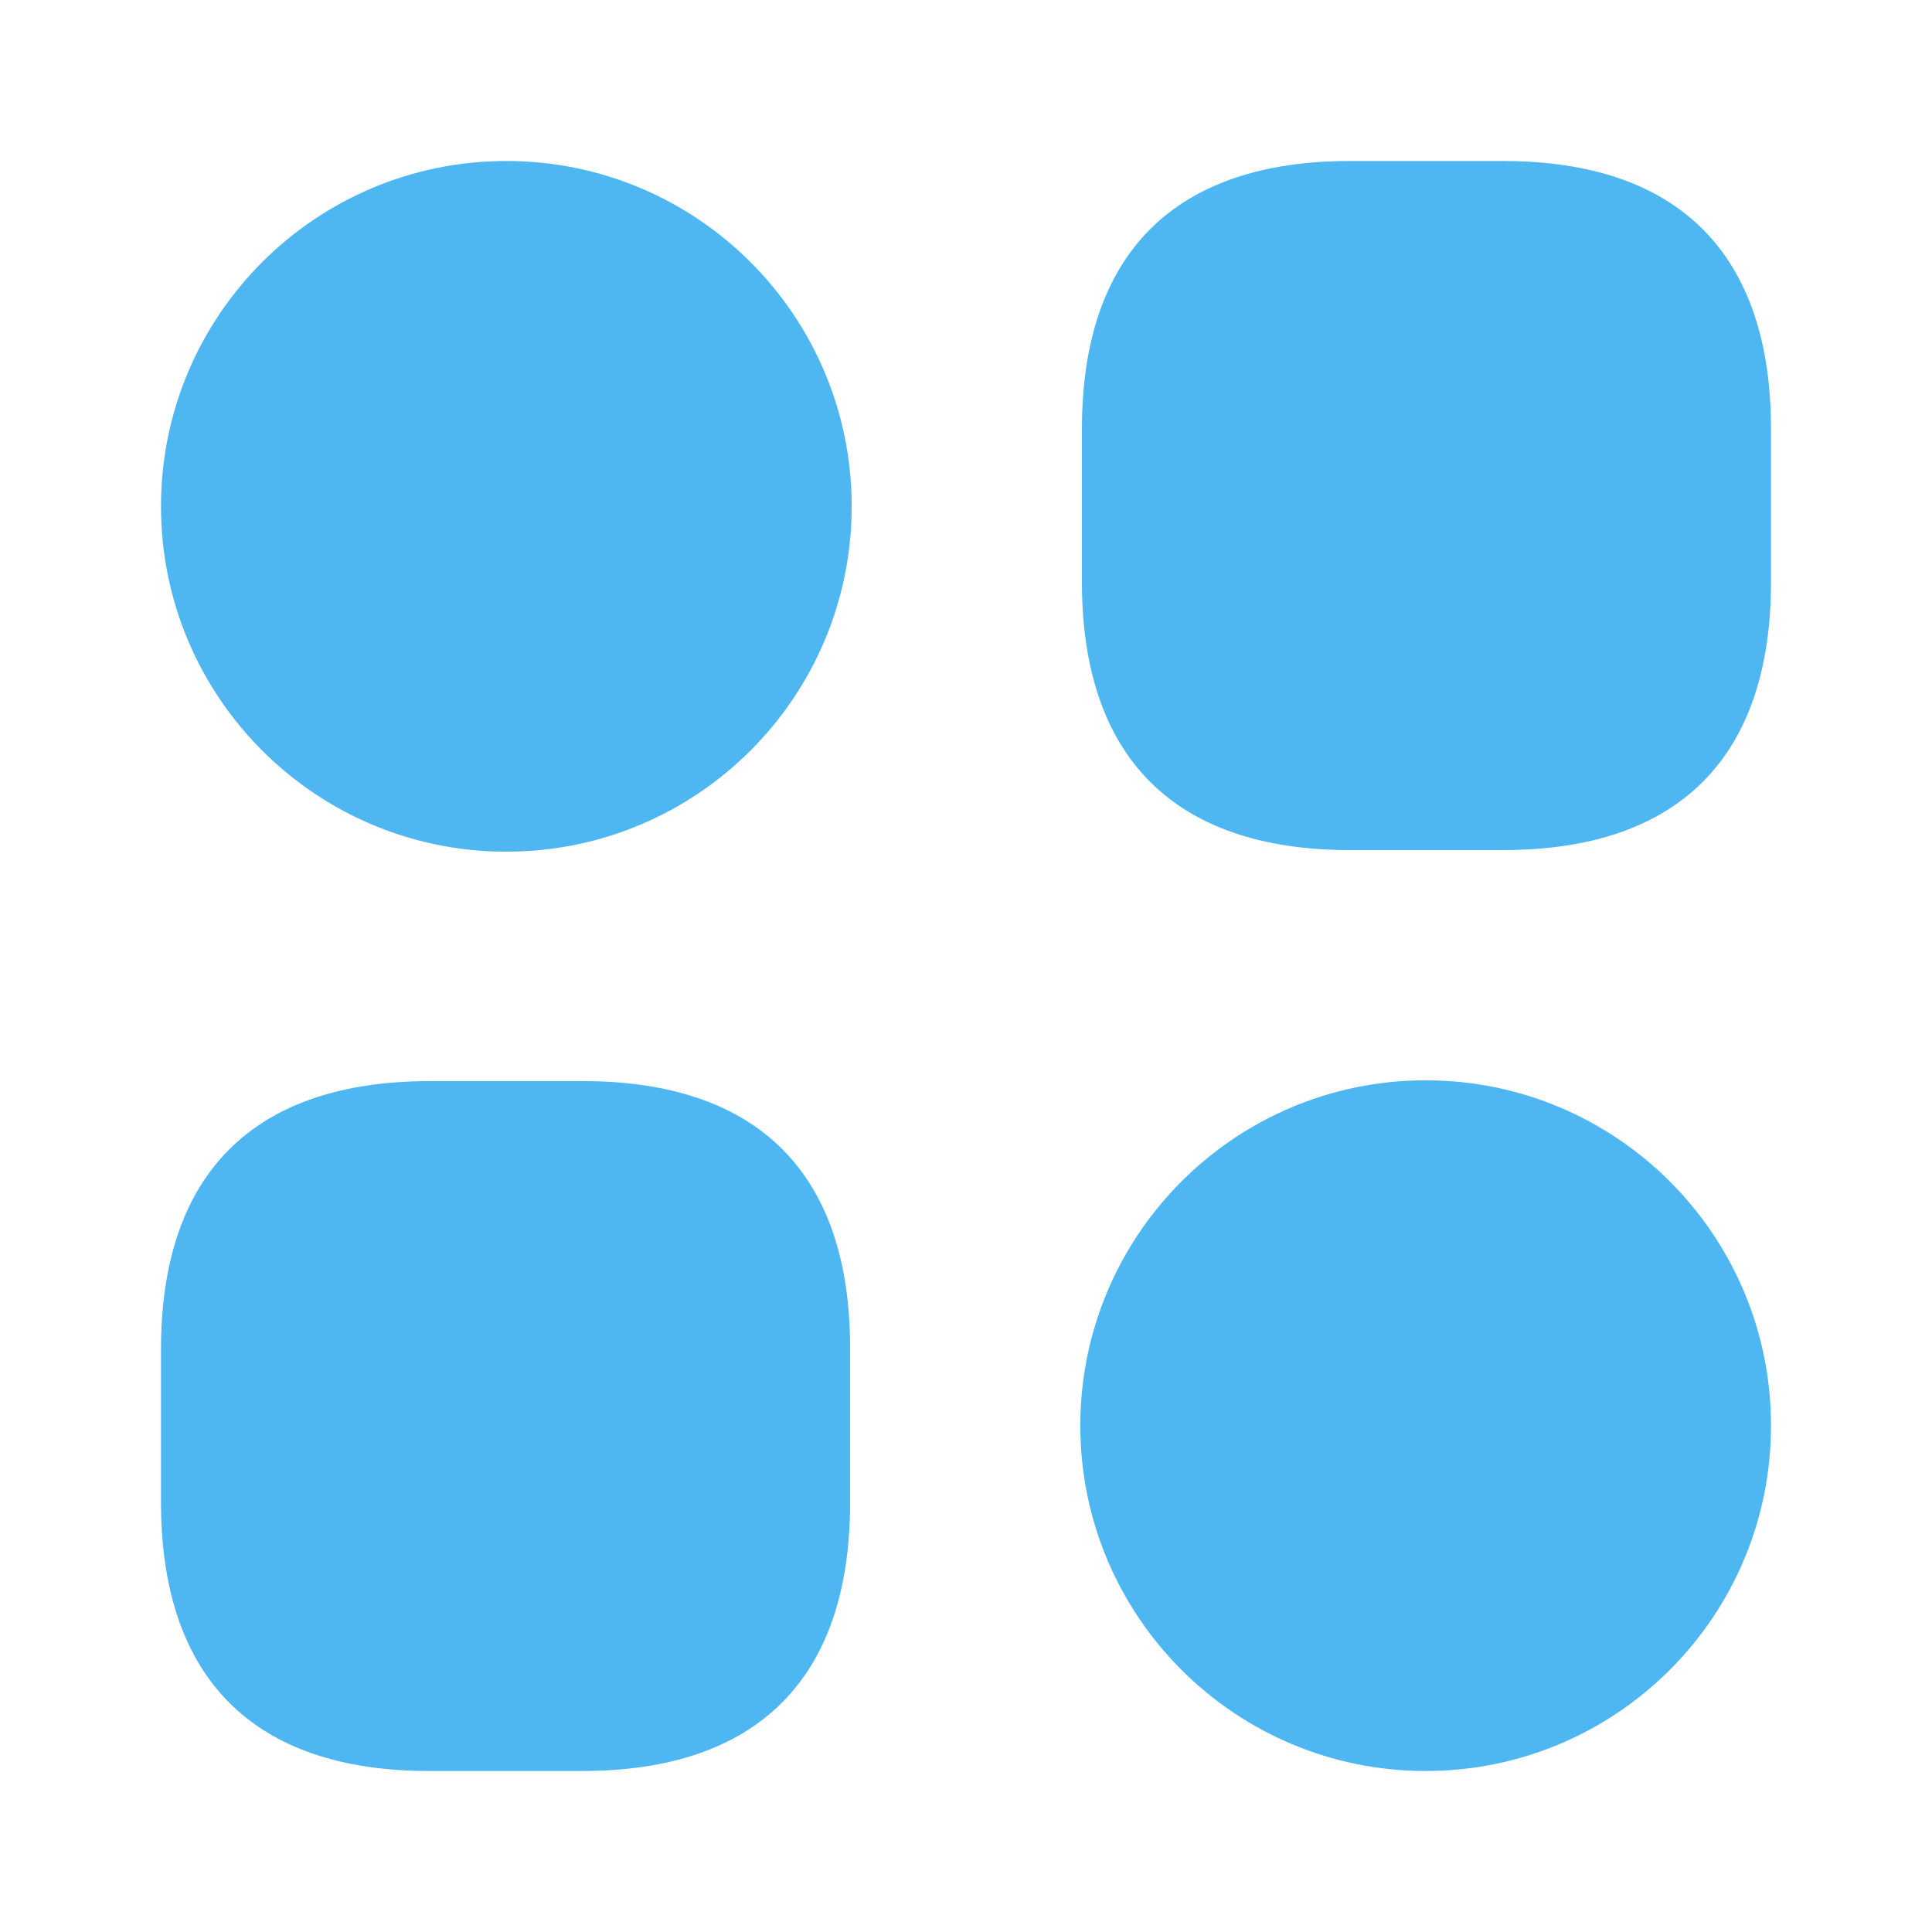
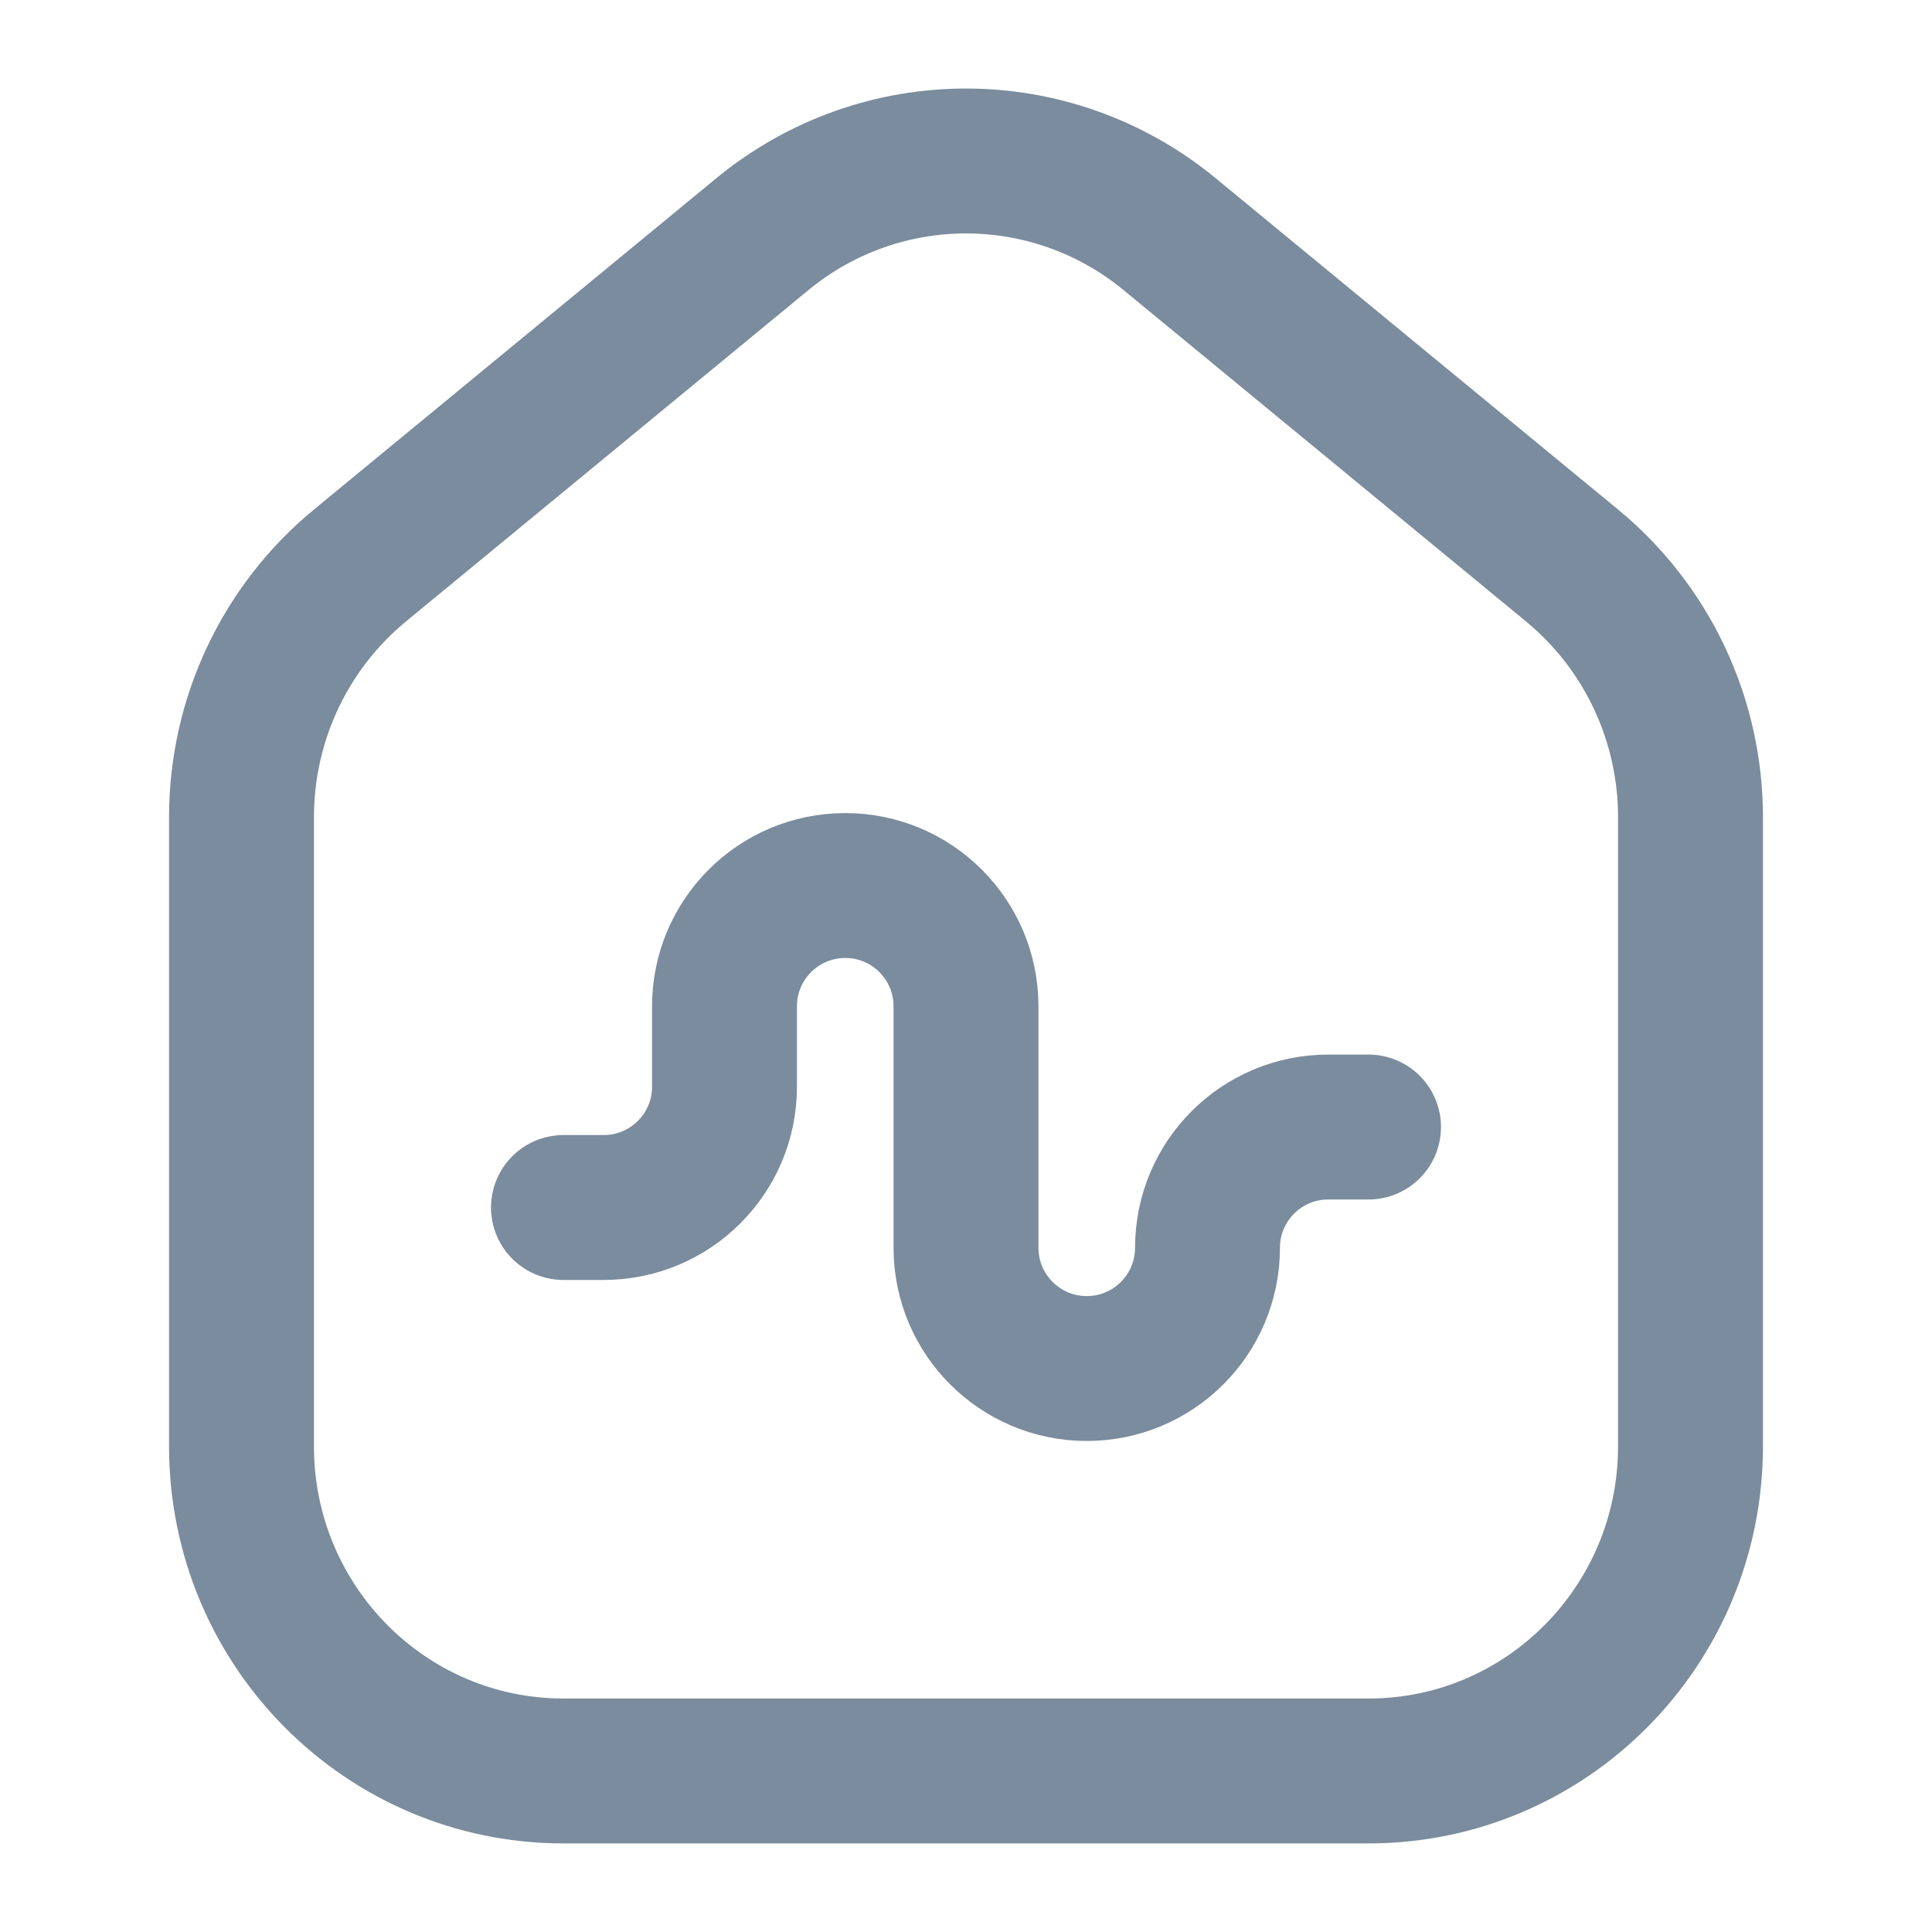
- <svg xmlns="http://www.w3.org/2000/svg" width="24" height="24" viewBox="0 0 24 24" fill="none">
-   <path d="M18.67 2H16.77C14.59 2 13.44 3.15 13.44 5.33V7.23C13.44 9.41 14.59 10.56 16.77 10.56H18.67C20.85 10.56 22 9.41 22 7.23V5.33C22 3.15 20.85 2 18.67 2Z" fill="#4EB7F2" />
-   <path d="M7.24 13.43H5.34C3.15 13.43 2 14.58 2 16.76V18.66C2 20.85 3.15 22 5.33 22H7.23C9.41 22 10.56 20.85 10.56 18.67V16.77C10.57 14.58 9.42 13.43 7.24 13.43Z" fill="#4EB7F2" />
-   <path d="M6.29 10.58C8.659 10.58 10.58 8.659 10.58 6.29C10.58 3.921 8.659 2 6.29 2C3.921 2 2 3.921 2 6.29C2 8.659 3.921 10.58 6.29 10.58Z" fill="#4EB7F2" />
-   <path d="M17.71 22C20.079 22 22 20.079 22 17.71C22 15.341 20.079 13.42 17.71 13.42C15.341 13.42 13.42 15.341 13.42 17.71C13.42 20.079 15.341 22 17.71 22Z" fill="#4EB7F2" />
+ <svg xmlns="http://www.w3.org/2000/svg" width="20" height="20" viewBox="0 0 20 20" fill="none">
+   <path d="M5.833 12.5H6.25C6.94 12.5 7.5 11.94 7.5 11.25V10.417C7.5 9.726 8.06 9.167 8.75 9.167C9.44 9.167 10 9.726 10 10.417V12.917C10 13.607 10.56 14.167 11.25 14.167C11.94 14.167 12.5 13.607 12.5 12.917C12.5 12.226 13.06 11.667 13.75 11.667H14.167M17.5 8.459V14.972C17.5 16.829 16.008 18.333 14.167 18.333H5.833C3.992 18.333 2.5 16.829 2.5 14.972V8.459C2.5 7.449 2.95 6.494 3.725 5.855L7.892 2.424C9.119 1.414 10.881 1.414 12.108 2.424L16.275 5.855C17.05 6.494 17.5 7.449 17.5 8.459Z" stroke="#7A8C9D" stroke-width="1.5" stroke-linecap="round" stroke-linejoin="round" />
</svg>
